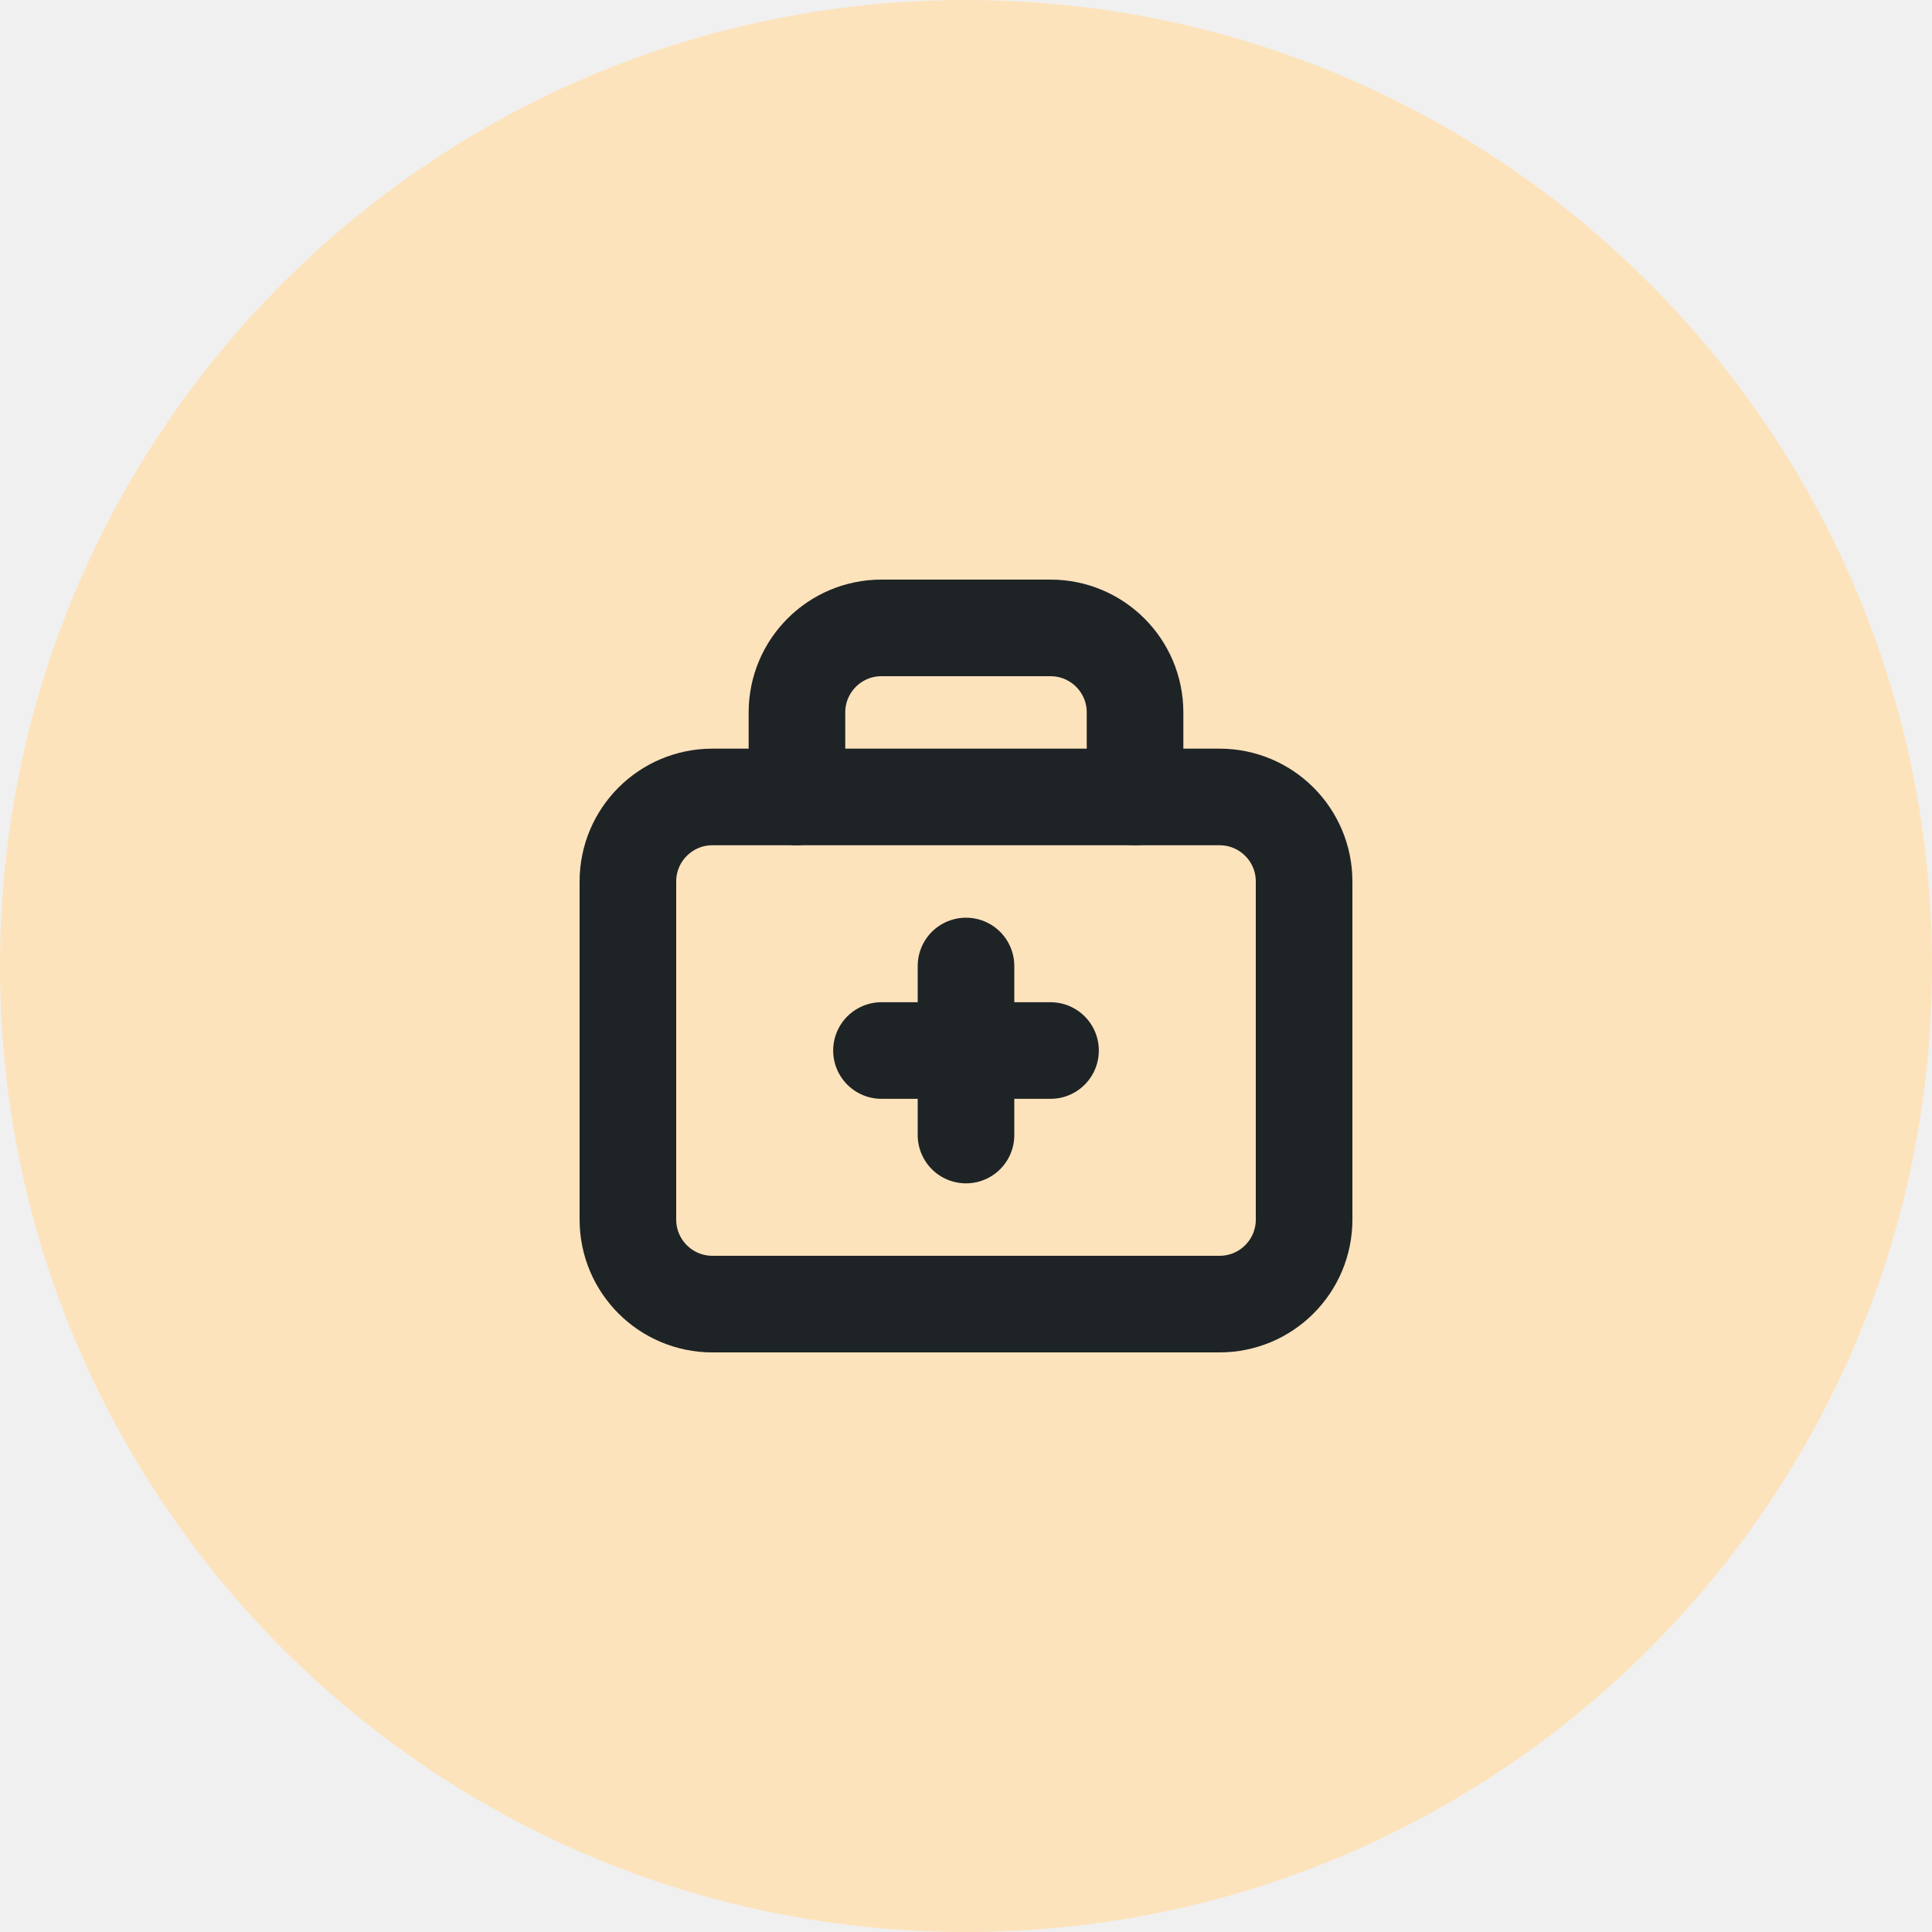
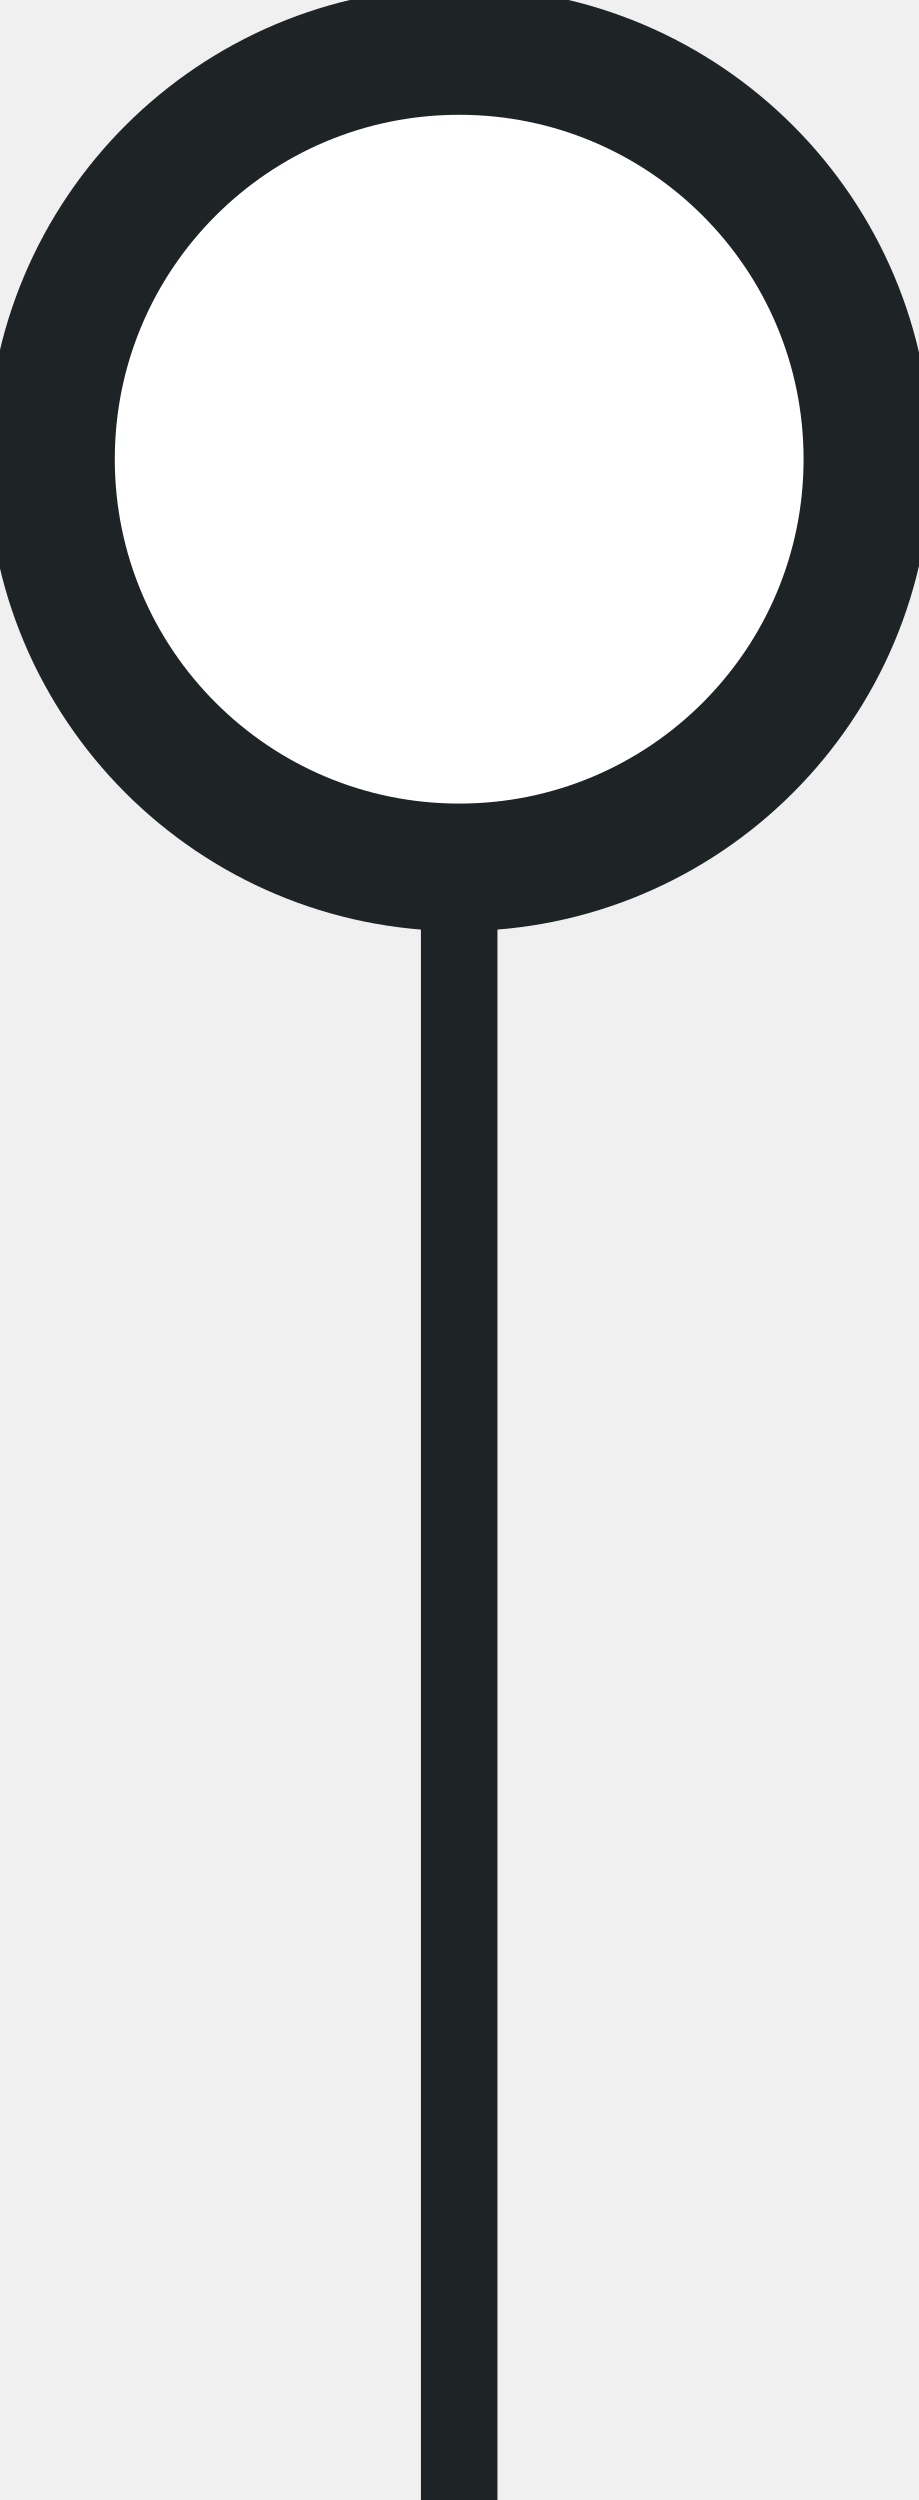
- <svg xmlns="http://www.w3.org/2000/svg" viewBox="118 716 64 64" width="64" height="64">
-   <circle cx="150" cy="748" r="32" fill="#FDE3BC" />
-   <g transform="translate(133.2 731.2) scale(1.4)" fill="none" stroke="#1E2326" stroke-width="2.286" stroke-linecap="round" stroke-linejoin="round">
-     <path d="M8 8v-2a2 2 0 0 1 2 -2h4a2 2 0 0 1 2 2v2" />
-     <path d="M4 8m0 2a2 2 0 0 1 2 -2h12a2 2 0 0 1 2 2v8a2 2 0 0 1 -2 2h-12a2 2 0 0 1 -2 -2z" />
-     <path d="M10 14h4" />
-     <path d="M12 12v4" />
-   </g>
+ <svg xmlns="http://www.w3.org/2000/svg" viewBox="1056 582 36 98" width="36" height="98">
+   <path d="M1074 612 L1074 680" stroke="#1E2326" stroke-width="3" />
+   <circle cx="1074" cy="600" r="16" fill="#FFFFFF" stroke="#1E2326" stroke-width="5" />
</svg>
